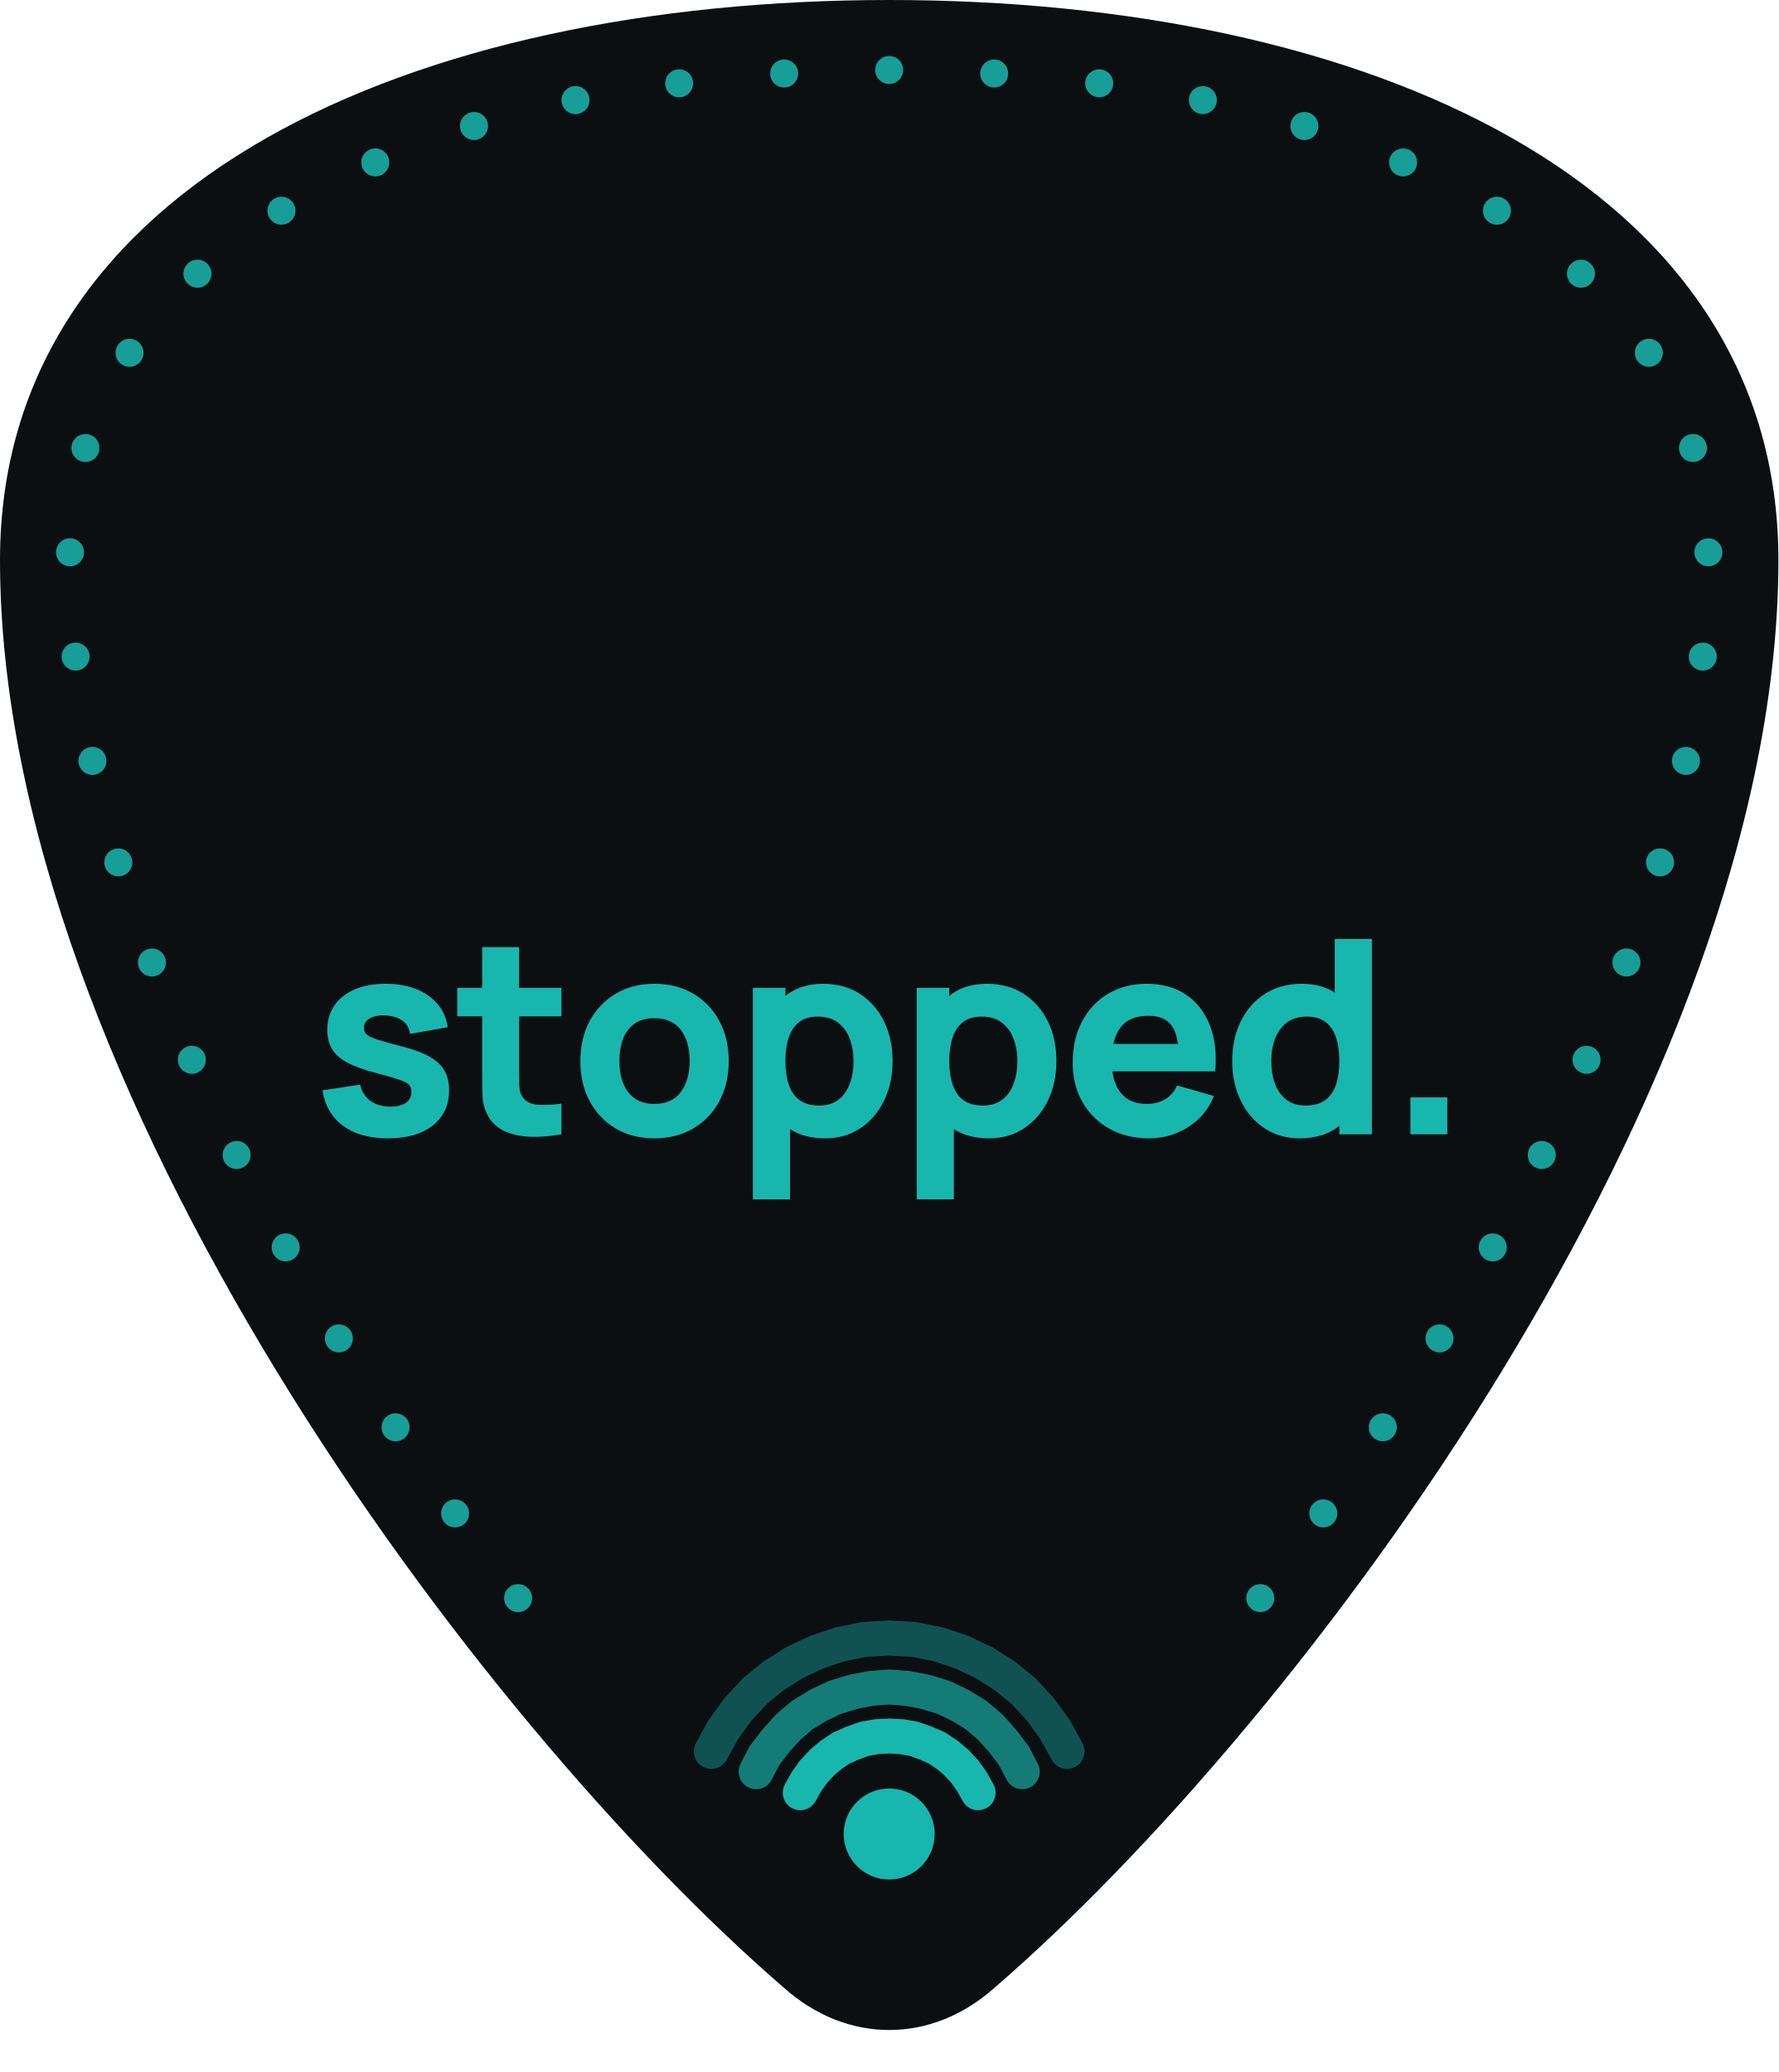
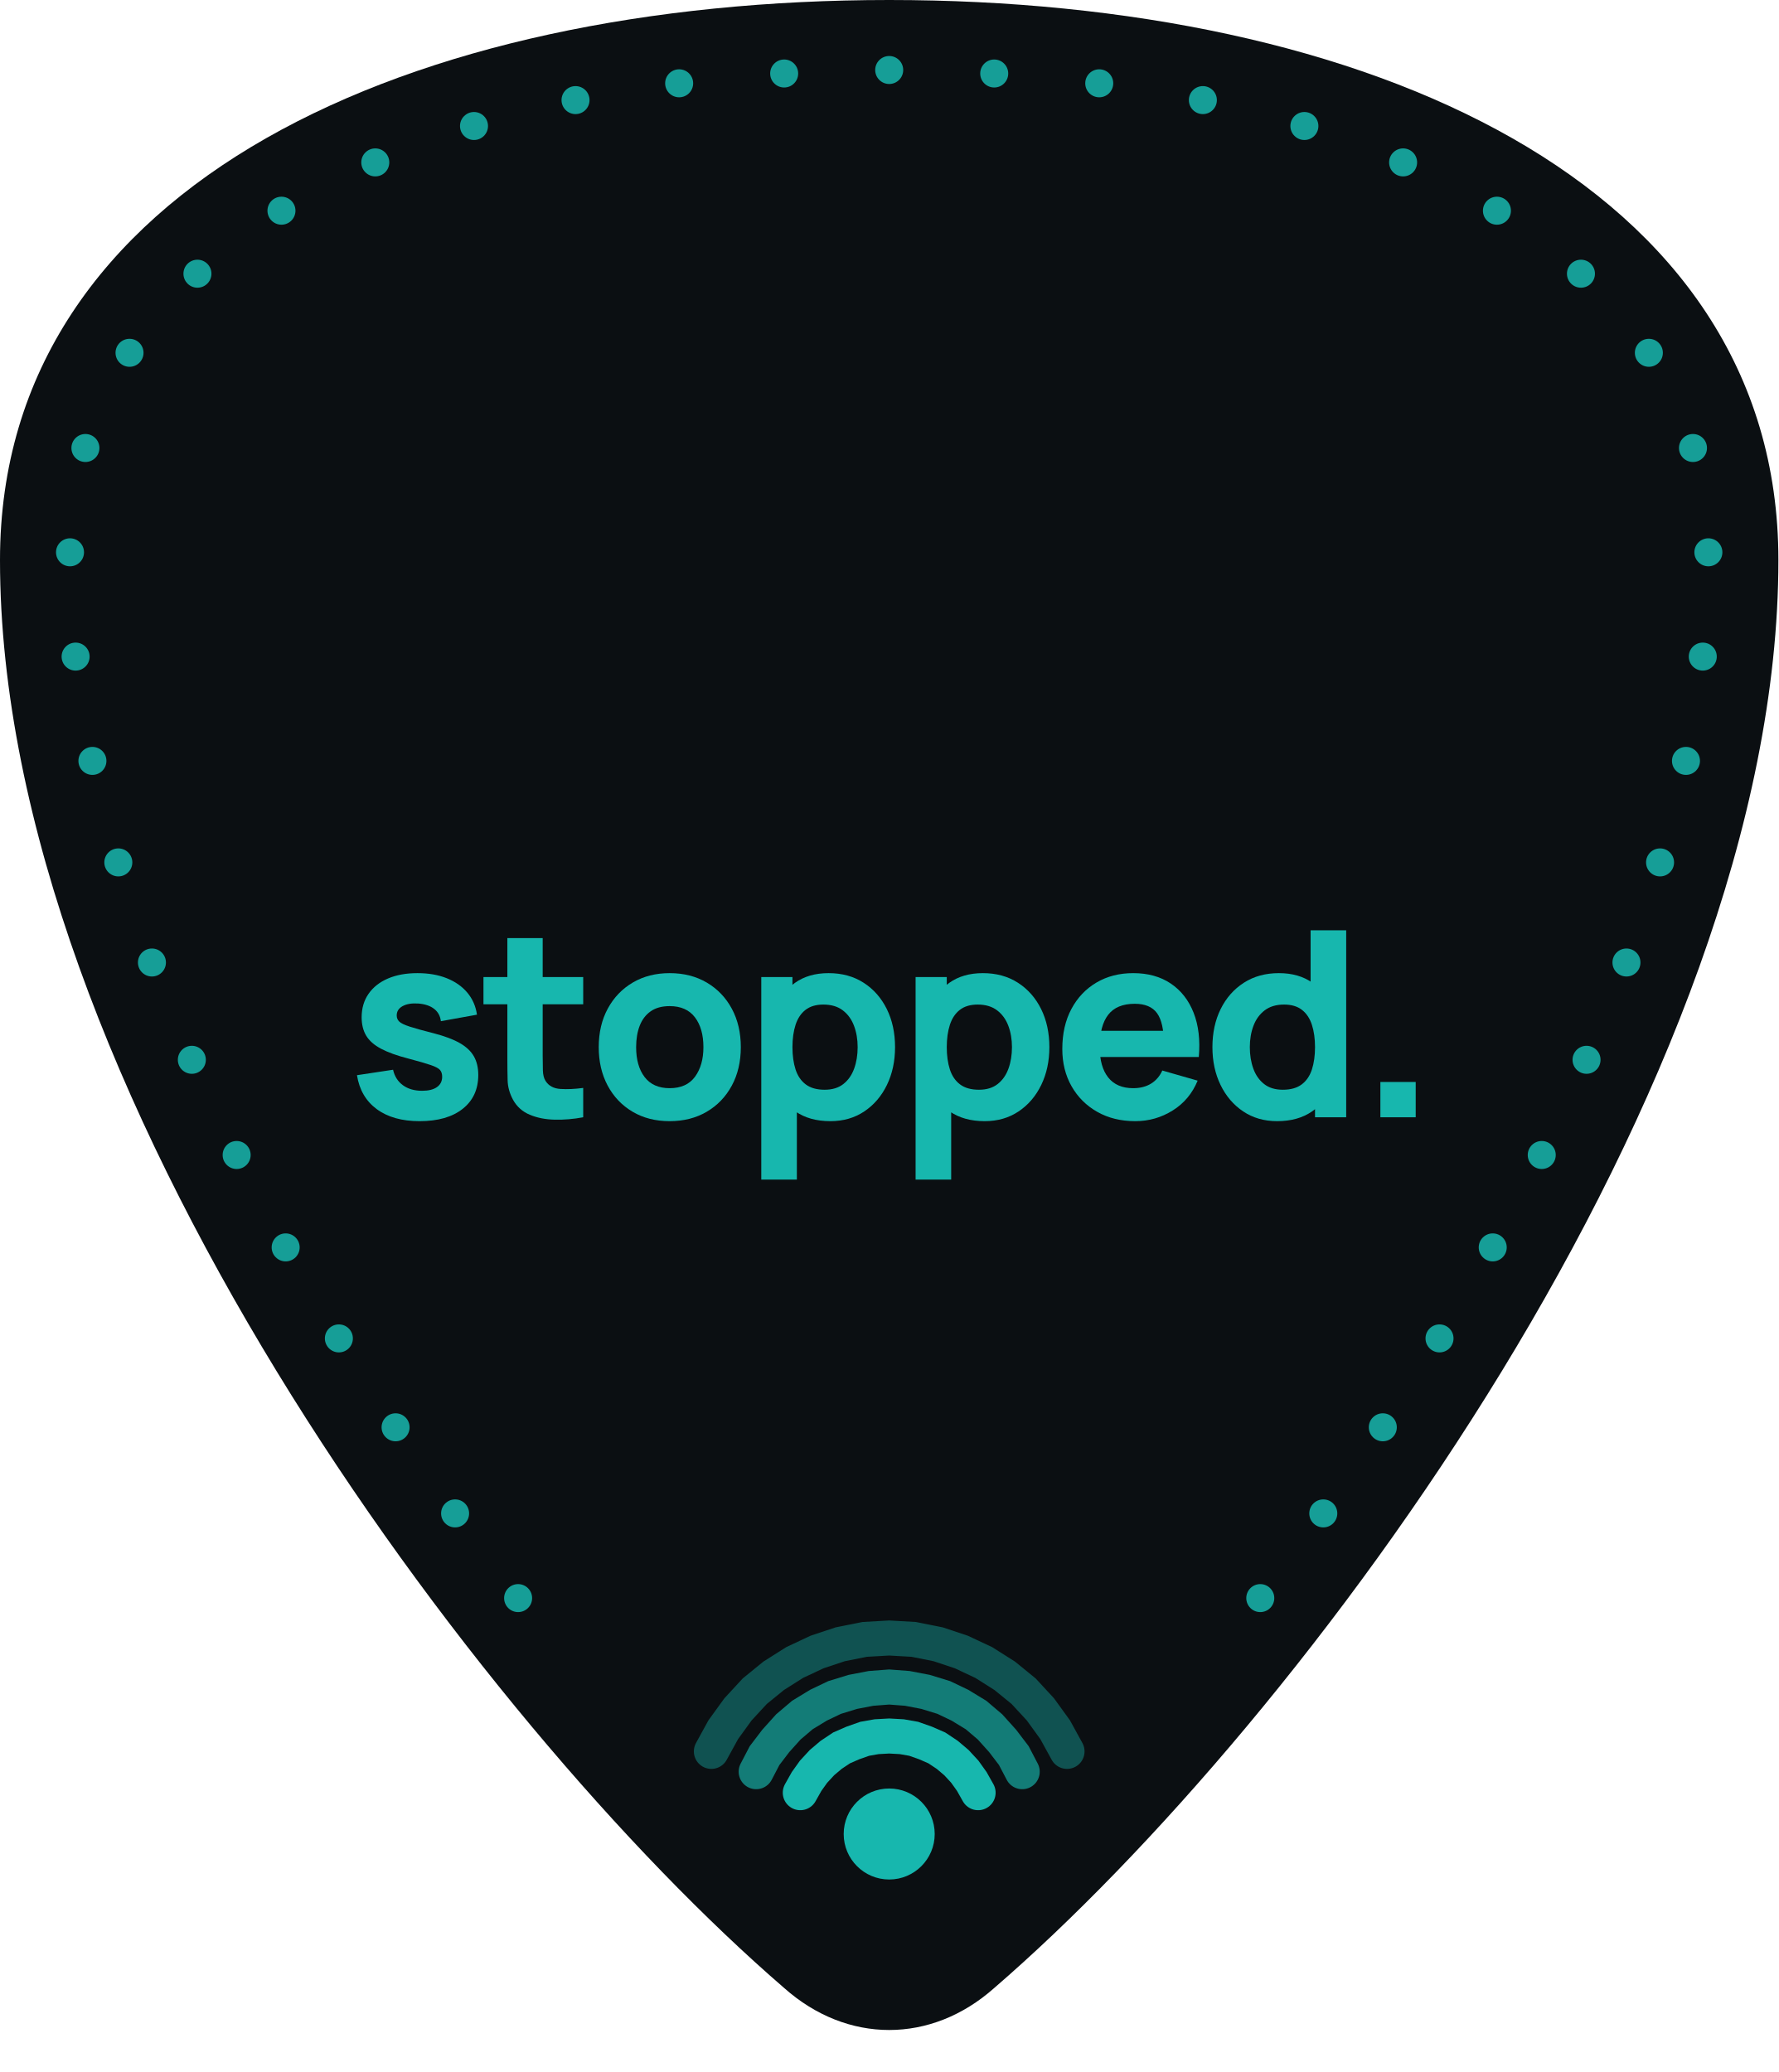
<svg xmlns="http://www.w3.org/2000/svg" viewBox="0 0 25.4 29.6" width="25.4mm" height="29.6mm">
  <defs>
    <clipPath id="pk">
      <path d="M 12.7 0.0 C 19.5 0.0 25.4 2.6 25.4 8.0 C 25.4 15.5 18.6 24.6 14.2 28.4 C 13.3 29.2 12.1 29.2 11.2 28.4 C 6.8 24.6 0.0 15.5 0.0 8.0 C 0.0 2.6 5.9 0.0 12.7 0.0 Z" />
    </clipPath>
  </defs>
  <path d="M 12.7 0.0 C 19.5 0.0 25.4 2.6 25.4 8.0 C 25.4 15.5 18.6 24.6 14.2 28.4 C 13.3 29.2 12.1 29.2 11.2 28.4 C 6.8 24.6 0.0 15.5 0.0 8.0 C 0.0 2.6 5.9 0.0 12.7 0.0 Z" fill="#0B0F12" />
  <g clip-path="url(#pk)">
    <circle cx="12.70" cy="1.00" r="0.2" fill="#17B7AE" opacity="0.85" />
    <circle cx="14.20" cy="1.05" r="0.2" fill="#17B7AE" opacity="0.85" />
    <circle cx="15.70" cy="1.19" r="0.2" fill="#17B7AE" opacity="0.85" />
    <circle cx="17.18" cy="1.43" r="0.2" fill="#17B7AE" opacity="0.85" />
    <circle cx="18.63" cy="1.80" r="0.2" fill="#17B7AE" opacity="0.85" />
    <circle cx="20.04" cy="2.32" r="0.2" fill="#17B7AE" opacity="0.85" />
    <circle cx="21.38" cy="3.01" r="0.2" fill="#17B7AE" opacity="0.85" />
    <circle cx="22.58" cy="3.91" r="0.2" fill="#17B7AE" opacity="0.85" />
    <circle cx="23.55" cy="5.04" r="0.2" fill="#17B7AE" opacity="0.85" />
    <circle cx="24.18" cy="6.40" r="0.2" fill="#17B7AE" opacity="0.85" />
    <circle cx="24.40" cy="7.89" r="0.2" fill="#17B7AE" opacity="0.85" />
    <circle cx="24.32" cy="9.38" r="0.2" fill="#17B7AE" opacity="0.85" />
    <circle cx="24.08" cy="10.87" r="0.2" fill="#17B7AE" opacity="0.85" />
    <circle cx="23.71" cy="12.32" r="0.2" fill="#17B7AE" opacity="0.85" />
    <circle cx="23.23" cy="13.75" r="0.2" fill="#17B7AE" opacity="0.85" />
    <circle cx="22.66" cy="15.14" r="0.2" fill="#17B7AE" opacity="0.85" />
    <circle cx="22.02" cy="16.50" r="0.2" fill="#17B7AE" opacity="0.85" />
    <circle cx="21.32" cy="17.82" r="0.2" fill="#17B7AE" opacity="0.85" />
    <circle cx="20.56" cy="19.12" r="0.2" fill="#17B7AE" opacity="0.85" />
    <circle cx="19.75" cy="20.39" r="0.2" fill="#17B7AE" opacity="0.85" />
    <circle cx="18.90" cy="21.62" r="0.2" fill="#17B7AE" opacity="0.85" />
    <circle cx="18.00" cy="22.83" r="0.2" fill="#17B7AE" opacity="0.85" />
    <circle cx="7.40" cy="22.83" r="0.2" fill="#17B7AE" opacity="0.85" />
    <circle cx="6.50" cy="21.62" r="0.2" fill="#17B7AE" opacity="0.85" />
    <circle cx="5.65" cy="20.39" r="0.2" fill="#17B7AE" opacity="0.85" />
    <circle cx="4.84" cy="19.12" r="0.2" fill="#17B7AE" opacity="0.85" />
    <circle cx="4.08" cy="17.82" r="0.2" fill="#17B7AE" opacity="0.85" />
    <circle cx="3.38" cy="16.50" r="0.2" fill="#17B7AE" opacity="0.85" />
    <circle cx="2.74" cy="15.14" r="0.2" fill="#17B7AE" opacity="0.85" />
    <circle cx="2.17" cy="13.75" r="0.2" fill="#17B7AE" opacity="0.85" />
    <circle cx="1.69" cy="12.32" r="0.2" fill="#17B7AE" opacity="0.85" />
    <circle cx="1.32" cy="10.87" r="0.2" fill="#17B7AE" opacity="0.85" />
    <circle cx="1.08" cy="9.38" r="0.2" fill="#17B7AE" opacity="0.85" />
    <circle cx="1.00" cy="7.89" r="0.2" fill="#17B7AE" opacity="0.85" />
    <circle cx="1.22" cy="6.40" r="0.2" fill="#17B7AE" opacity="0.85" />
    <circle cx="1.85" cy="5.04" r="0.2" fill="#17B7AE" opacity="0.85" />
    <circle cx="2.82" cy="3.91" r="0.2" fill="#17B7AE" opacity="0.85" />
    <circle cx="4.02" cy="3.01" r="0.2" fill="#17B7AE" opacity="0.85" />
    <circle cx="5.36" cy="2.32" r="0.2" fill="#17B7AE" opacity="0.85" />
    <circle cx="6.77" cy="1.80" r="0.2" fill="#17B7AE" opacity="0.85" />
    <circle cx="8.22" cy="1.43" r="0.2" fill="#17B7AE" opacity="0.85" />
    <circle cx="9.70" cy="1.19" r="0.2" fill="#17B7AE" opacity="0.85" />
    <circle cx="11.20" cy="1.05" r="0.2" fill="#17B7AE" opacity="0.85" />
    <path d="M11.43 25.61 L11.52 25.45 L11.62 25.31 L11.74 25.18 L11.87 25.07 L12.02 24.97 L12.18 24.90 L12.35 24.84 L12.52 24.81 L12.70 24.80 L12.88 24.81 L13.05 24.84 L13.22 24.90 L13.38 24.97 L13.53 25.07 L13.66 25.18 L13.78 25.31 L13.88 25.45 L13.97 25.61" fill="none" stroke="#17B7AE" stroke-width="0.5" stroke-linecap="round" opacity="1.0" />
    <path d="M10.80 25.31 L10.92 25.08 L11.08 24.87 L11.26 24.67 L11.46 24.50 L11.69 24.36 L11.92 24.25 L12.18 24.17 L12.44 24.12 L12.70 24.10 L12.96 24.12 L13.22 24.17 L13.48 24.25 L13.71 24.36 L13.94 24.50 L14.14 24.67 L14.32 24.87 L14.48 25.08 L14.60 25.31" fill="none" stroke="#17B7AE" stroke-width="0.5" stroke-linecap="round" opacity="0.65" />
    <path d="M10.16 25.02 L10.33 24.71 L10.54 24.42 L10.78 24.16 L11.05 23.94 L11.35 23.75 L11.67 23.60 L12.00 23.49 L12.35 23.42 L12.70 23.40 L13.05 23.42 L13.40 23.49 L13.73 23.60 L14.05 23.75 L14.35 23.94 L14.62 24.16 L14.86 24.42 L15.07 24.71 L15.24 25.02" fill="none" stroke="#17B7AE" stroke-width="0.5" stroke-linecap="round" opacity="0.4" />
    <circle cx="12.7" cy="26.2" r="0.65" fill="#17B7AE" />
-     <path transform="translate(4.450 16.204) scale(0.001937 -0.001937)" d="M562 -30Q358 -30 232.5 62.5Q107 155 80 324L358 366Q375 290 433.5 247.0Q492 204 582 204Q656 204 696.0 232.5Q736 261 736 312Q736 344 720.0 363.5Q704 383 648.5 402.0Q593 421 476 452Q344 486 265.0 528.0Q186 570 151.0 628.5Q116 687 116 770Q116 874 169.0 950.5Q222 1027 318.5 1068.5Q415 1110 546 1110Q673 1110 771.0 1071.0Q869 1032 929.5 960.0Q990 888 1004 790L726 740Q719 800 674.0 835.0Q629 870 552 876Q477 881 431.5 856.0Q386 831 386 784Q386 756 405.5 737.0Q425 718 486.5 698.0Q548 678 674 646Q797 614 871.5 571.5Q946 529 980.0 469.5Q1014 410 1014 326Q1014 160 894.0 65.0Q774 -30 562 -30Z" fill="#17B7AE" />
-     <path transform="translate(6.492 16.204) scale(0.001937 -0.001937)" d="M788 0Q676 -21 568.5 -18.5Q461 -16 376.5 19.5Q292 55 248 134Q208 208 206.0 284.5Q204 361 204 458V1380H476V474Q476 411 477.5 360.5Q479 310 498 280Q534 223 613.0 218.0Q692 213 788 226ZM20 870V1080H788V870Z" fill="#17B7AE" />
-     <path transform="translate(8.134 16.204) scale(0.001937 -0.001937)" d="M626 -30Q463 -30 340.0 43.0Q217 116 148.5 244.5Q80 373 80 540Q80 709 150.0 837.5Q220 966 343.0 1038.0Q466 1110 626 1110Q789 1110 912.5 1037.0Q1036 964 1105.0 835.5Q1174 707 1174 540Q1174 372 1104.5 243.5Q1035 115 911.5 42.5Q788 -30 626 -30ZM626 224Q757 224 821.5 312.5Q886 401 886 540Q886 684 820.5 770.0Q755 856 626 856Q537 856 480.0 816.0Q423 776 395.5 705.0Q368 634 368 540Q368 395 433.5 309.5Q499 224 626 224Z" fill="#17B7AE" />
-     <path transform="translate(10.486 16.204) scale(0.001937 -0.001937)" d="M670 -30Q509 -30 401.0 45.0Q293 120 238.5 249.0Q184 378 184 540Q184 702 238.0 831.0Q292 960 397.0 1035.0Q502 1110 656 1110Q811 1110 926.0 1036.0Q1041 962 1104.5 833.5Q1168 705 1168 540Q1168 378 1105.5 249.0Q1043 120 931.0 45.0Q819 -30 670 -30ZM138 -480V1080H378V340H412V-480ZM626 212Q714 212 770.0 256.0Q826 300 853.0 374.5Q880 449 880 540Q880 630 852.0 704.5Q824 779 765.5 823.5Q707 868 616 868Q531 868 478.5 827.0Q426 786 402.0 712.0Q378 638 378 540Q378 442 402.0 368.0Q426 294 480.5 253.0Q535 212 626 212Z" fill="#17B7AE" />
-     <path transform="translate(12.826 16.204) scale(0.001937 -0.001937)" d="M670 -30Q509 -30 401.0 45.0Q293 120 238.5 249.0Q184 378 184 540Q184 702 238.0 831.0Q292 960 397.0 1035.0Q502 1110 656 1110Q811 1110 926.0 1036.0Q1041 962 1104.5 833.5Q1168 705 1168 540Q1168 378 1105.5 249.0Q1043 120 931.0 45.0Q819 -30 670 -30ZM138 -480V1080H378V340H412V-480ZM626 212Q714 212 770.0 256.0Q826 300 853.0 374.5Q880 449 880 540Q880 630 852.0 704.5Q824 779 765.5 823.5Q707 868 616 868Q531 868 478.5 827.0Q426 786 402.0 712.0Q378 638 378 540Q378 442 402.0 368.0Q426 294 480.5 253.0Q535 212 626 212Z" fill="#17B7AE" />
-     <path transform="translate(15.166 16.204) scale(0.001937 -0.001937)" d="M642 -30Q476 -30 349.5 41.5Q223 113 151.5 238.5Q80 364 80 526Q80 703 150.0 834.0Q220 965 343.0 1037.5Q466 1110 626 1110Q796 1110 915.0 1030.0Q1034 950 1091.0 805.0Q1148 660 1131 464H862V564Q862 729 809.5 801.5Q757 874 638 874Q499 874 433.5 789.5Q368 705 368 540Q368 389 433.5 306.5Q499 224 626 224Q706 224 763.0 259.0Q820 294 850 360L1122 282Q1061 134 929.5 52.0Q798 -30 642 -30ZM284 464V666H1000V464Z" fill="#17B7AE" />
-     <path transform="translate(17.444 16.204) scale(0.001937 -0.001937)" d="M578 -30Q429 -30 317.0 45.0Q205 120 142.5 249.0Q80 378 80 540Q80 705 143.5 833.5Q207 962 322.0 1036.0Q437 1110 592 1110Q746 1110 851.0 1035.0Q956 960 1010.0 831.0Q1064 702 1064 540Q1064 378 1009.5 249.0Q955 120 847.0 45.0Q739 -30 578 -30ZM622 212Q713 212 767.5 253.0Q822 294 846.0 368.0Q870 442 870 540Q870 638 846.0 712.0Q822 786 769.5 827.0Q717 868 632 868Q541 868 482.5 823.5Q424 779 396.0 704.5Q368 630 368 540Q368 449 395.0 374.5Q422 300 478.0 256.0Q534 212 622 212ZM870 0V740H836V1440H1110V0Z" fill="#17B7AE" />
-     <path transform="translate(19.788 16.204) scale(0.001937 -0.001937)" d="M184 0V272H456V0Z" fill="#17B7AE" />
+     <path transform="translate(4.950 15.961) scale(0.001855 -0.001855)" d="M562 -30Q358 -30 232.5 62.5Q107 155 80 324L358 366Q375 290 433.5 247.0Q492 204 582 204Q656 204 696.0 232.5Q736 261 736 312Q736 344 720.0 363.5Q704 383 648.5 402.0Q593 421 476 452Q344 486 265.0 528.0Q186 570 151.0 628.5Q116 687 116 770Q116 874 169.0 950.5Q222 1027 318.5 1068.5Q415 1110 546 1110Q673 1110 771.0 1071.0Q869 1032 929.5 960.0Q990 888 1004 790L726 740Q719 800 674.0 835.0Q629 870 552 876Q477 881 431.5 856.0Q386 831 386 784Q386 756 405.5 737.0Q425 718 486.5 698.0Q548 678 674 646Q797 614 871.5 571.5Q946 529 980.0 469.5Q1014 410 1014 326Q1014 160 894.0 65.0Q774 -30 562 -30Z" fill="#17B7AE" />
+     <path transform="translate(6.868 15.961) scale(0.001855 -0.001855)" d="M788 0Q676 -21 568.5 -18.5Q461 -16 376.5 19.5Q292 55 248 134Q208 208 206.0 284.5Q204 361 204 458V1380H476V474Q476 411 477.5 360.5Q479 310 498 280Q534 223 613.0 218.0Q692 213 788 226ZM20 870V1080H788V870Z" fill="#17B7AE" />
+     <path transform="translate(8.403 15.961) scale(0.001855 -0.001855)" d="M626 -30Q463 -30 340.0 43.0Q217 116 148.5 244.5Q80 373 80 540Q80 709 150.0 837.5Q220 966 343.0 1038.0Q466 1110 626 1110Q789 1110 912.5 1037.0Q1036 964 1105.0 835.5Q1174 707 1174 540Q1174 372 1104.5 243.5Q1035 115 911.5 42.5Q788 -30 626 -30ZM626 224Q757 224 821.5 312.5Q886 401 886 540Q886 684 820.5 770.0Q755 856 626 856Q537 856 480.0 816.0Q423 776 395.5 705.0Q368 634 368 540Q368 395 433.5 309.5Q499 224 626 224Z" fill="#17B7AE" />
+     <path transform="translate(10.617 15.961) scale(0.001855 -0.001855)" d="M670 -30Q509 -30 401.0 45.0Q293 120 238.5 249.0Q184 378 184 540Q184 702 238.0 831.0Q292 960 397.0 1035.0Q502 1110 656 1110Q811 1110 926.0 1036.0Q1041 962 1104.5 833.5Q1168 705 1168 540Q1168 378 1105.5 249.0Q1043 120 931.0 45.0Q819 -30 670 -30ZM138 -480V1080H378V340H412V-480ZM626 212Q714 212 770.0 256.0Q826 300 853.0 374.5Q880 449 880 540Q880 630 852.0 704.5Q824 779 765.5 823.5Q707 868 616 868Q531 868 478.5 827.0Q426 786 402.0 712.0Q378 638 378 540Q378 442 402.0 368.0Q426 294 480.5 253.0Q535 212 626 212Z" fill="#17B7AE" />
+     <path transform="translate(12.821 15.961) scale(0.001855 -0.001855)" d="M670 -30Q509 -30 401.0 45.0Q293 120 238.5 249.0Q184 378 184 540Q184 702 238.0 831.0Q292 960 397.0 1035.0Q502 1110 656 1110Q811 1110 926.0 1036.0Q1041 962 1104.5 833.5Q1168 705 1168 540Q1168 378 1105.5 249.0Q1043 120 931.0 45.0Q819 -30 670 -30ZM138 -480V1080H378V340H412V-480ZM626 212Q714 212 770.0 256.0Q826 300 853.0 374.5Q880 449 880 540Q880 630 852.0 704.5Q824 779 765.5 823.5Q707 868 616 868Q531 868 478.5 827.0Q426 786 402.0 712.0Q378 638 378 540Q378 442 402.0 368.0Q426 294 480.5 253.0Q535 212 626 212Z" fill="#17B7AE" />
+     <path transform="translate(15.024 15.961) scale(0.001855 -0.001855)" d="M642 -30Q476 -30 349.5 41.5Q223 113 151.5 238.5Q80 364 80 526Q80 703 150.0 834.0Q220 965 343.0 1037.5Q466 1110 626 1110Q796 1110 915.0 1030.0Q1034 950 1091.0 805.0Q1148 660 1131 464H862V564Q862 729 809.5 801.5Q757 874 638 874Q499 874 433.5 789.5Q368 705 368 540Q368 389 433.5 306.5Q499 224 626 224Q706 224 763.0 259.0Q820 294 850 360L1122 282Q1061 134 929.5 52.0Q798 -30 642 -30ZM284 464V666H1000V464Z" fill="#17B7AE" />
+     <path transform="translate(17.168 15.961) scale(0.001855 -0.001855)" d="M578 -30Q429 -30 317.0 45.0Q205 120 142.5 249.0Q80 378 80 540Q80 705 143.5 833.5Q207 962 322.0 1036.0Q437 1110 592 1110Q746 1110 851.0 1035.0Q956 960 1010.0 831.0Q1064 702 1064 540Q1064 378 1009.5 249.0Q955 120 847.0 45.0Q739 -30 578 -30ZM622 212Q713 212 767.5 253.0Q822 294 846.0 368.0Q870 442 870 540Q870 638 846.0 712.0Q822 786 769.5 827.0Q717 868 632 868Q541 868 482.5 823.5Q424 779 396.0 704.5Q368 630 368 540Q368 449 395.0 374.5Q422 300 478.0 256.0Q534 212 622 212ZM870 0V740H836V1440H1110V0Z" fill="#17B7AE" />
+     <path transform="translate(19.374 15.961) scale(0.001855 -0.001855)" d="M184 0V272H456V0Z" fill="#17B7AE" />
  </g>
</svg>
